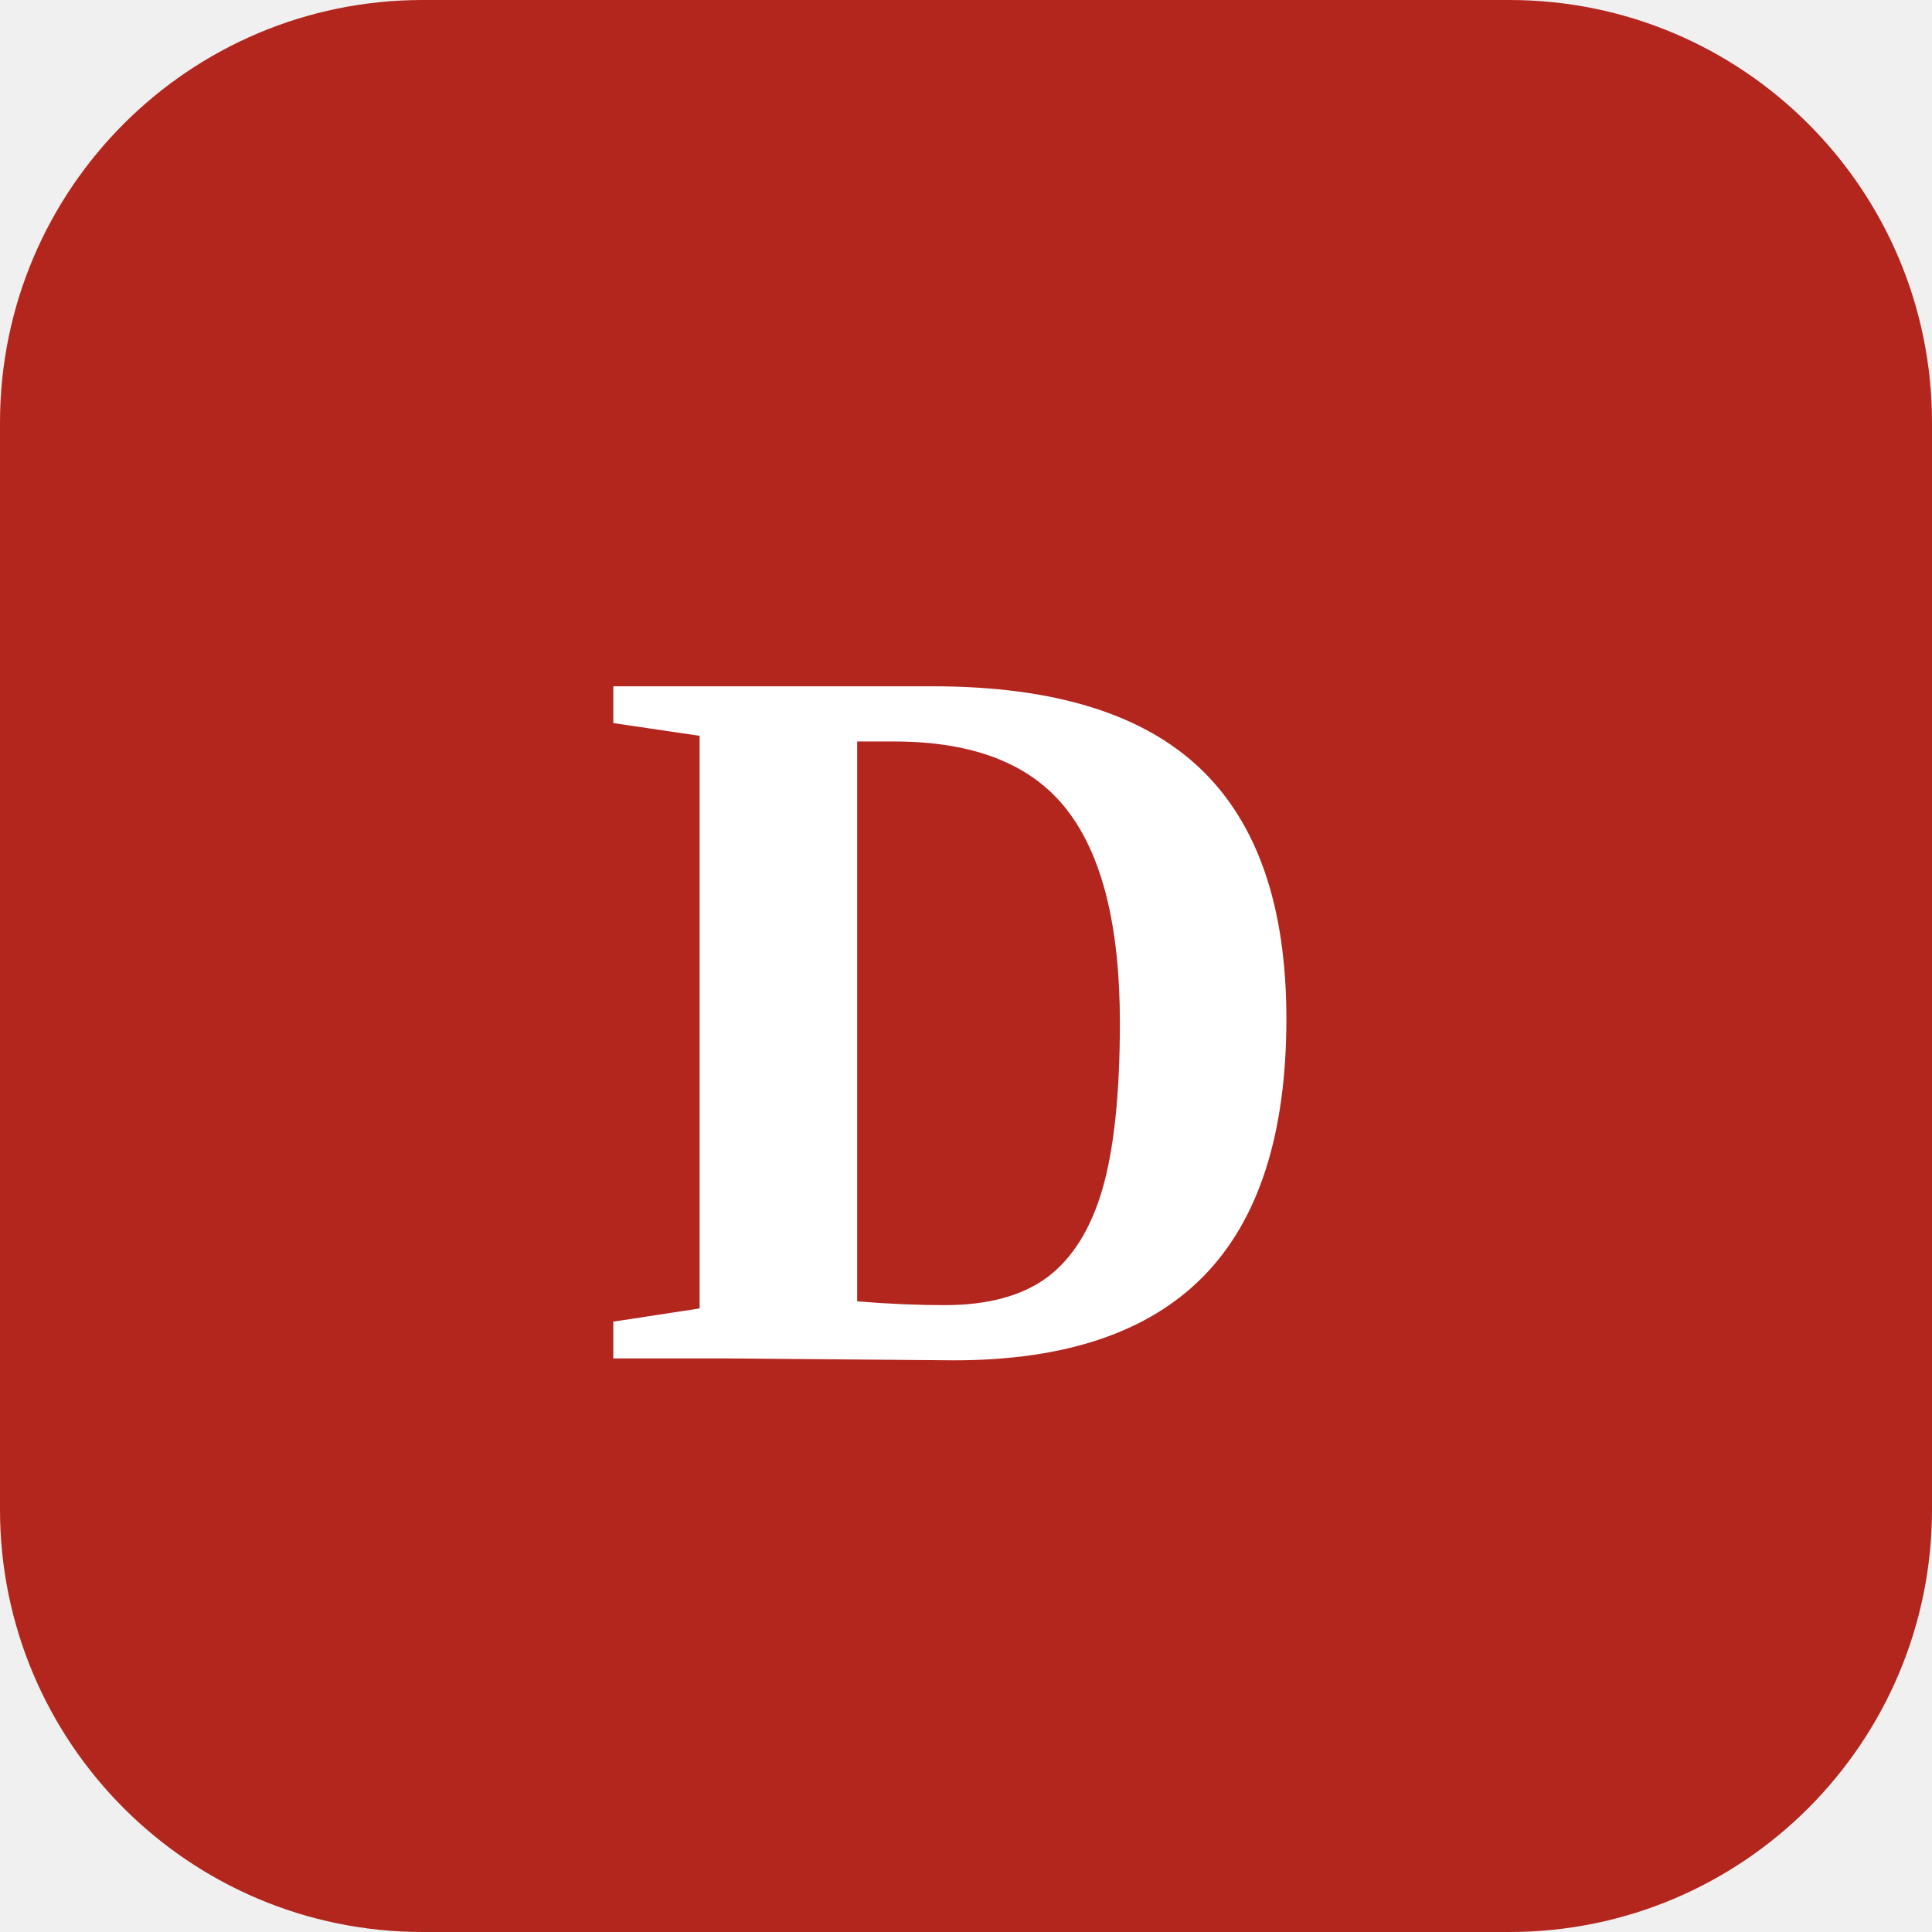
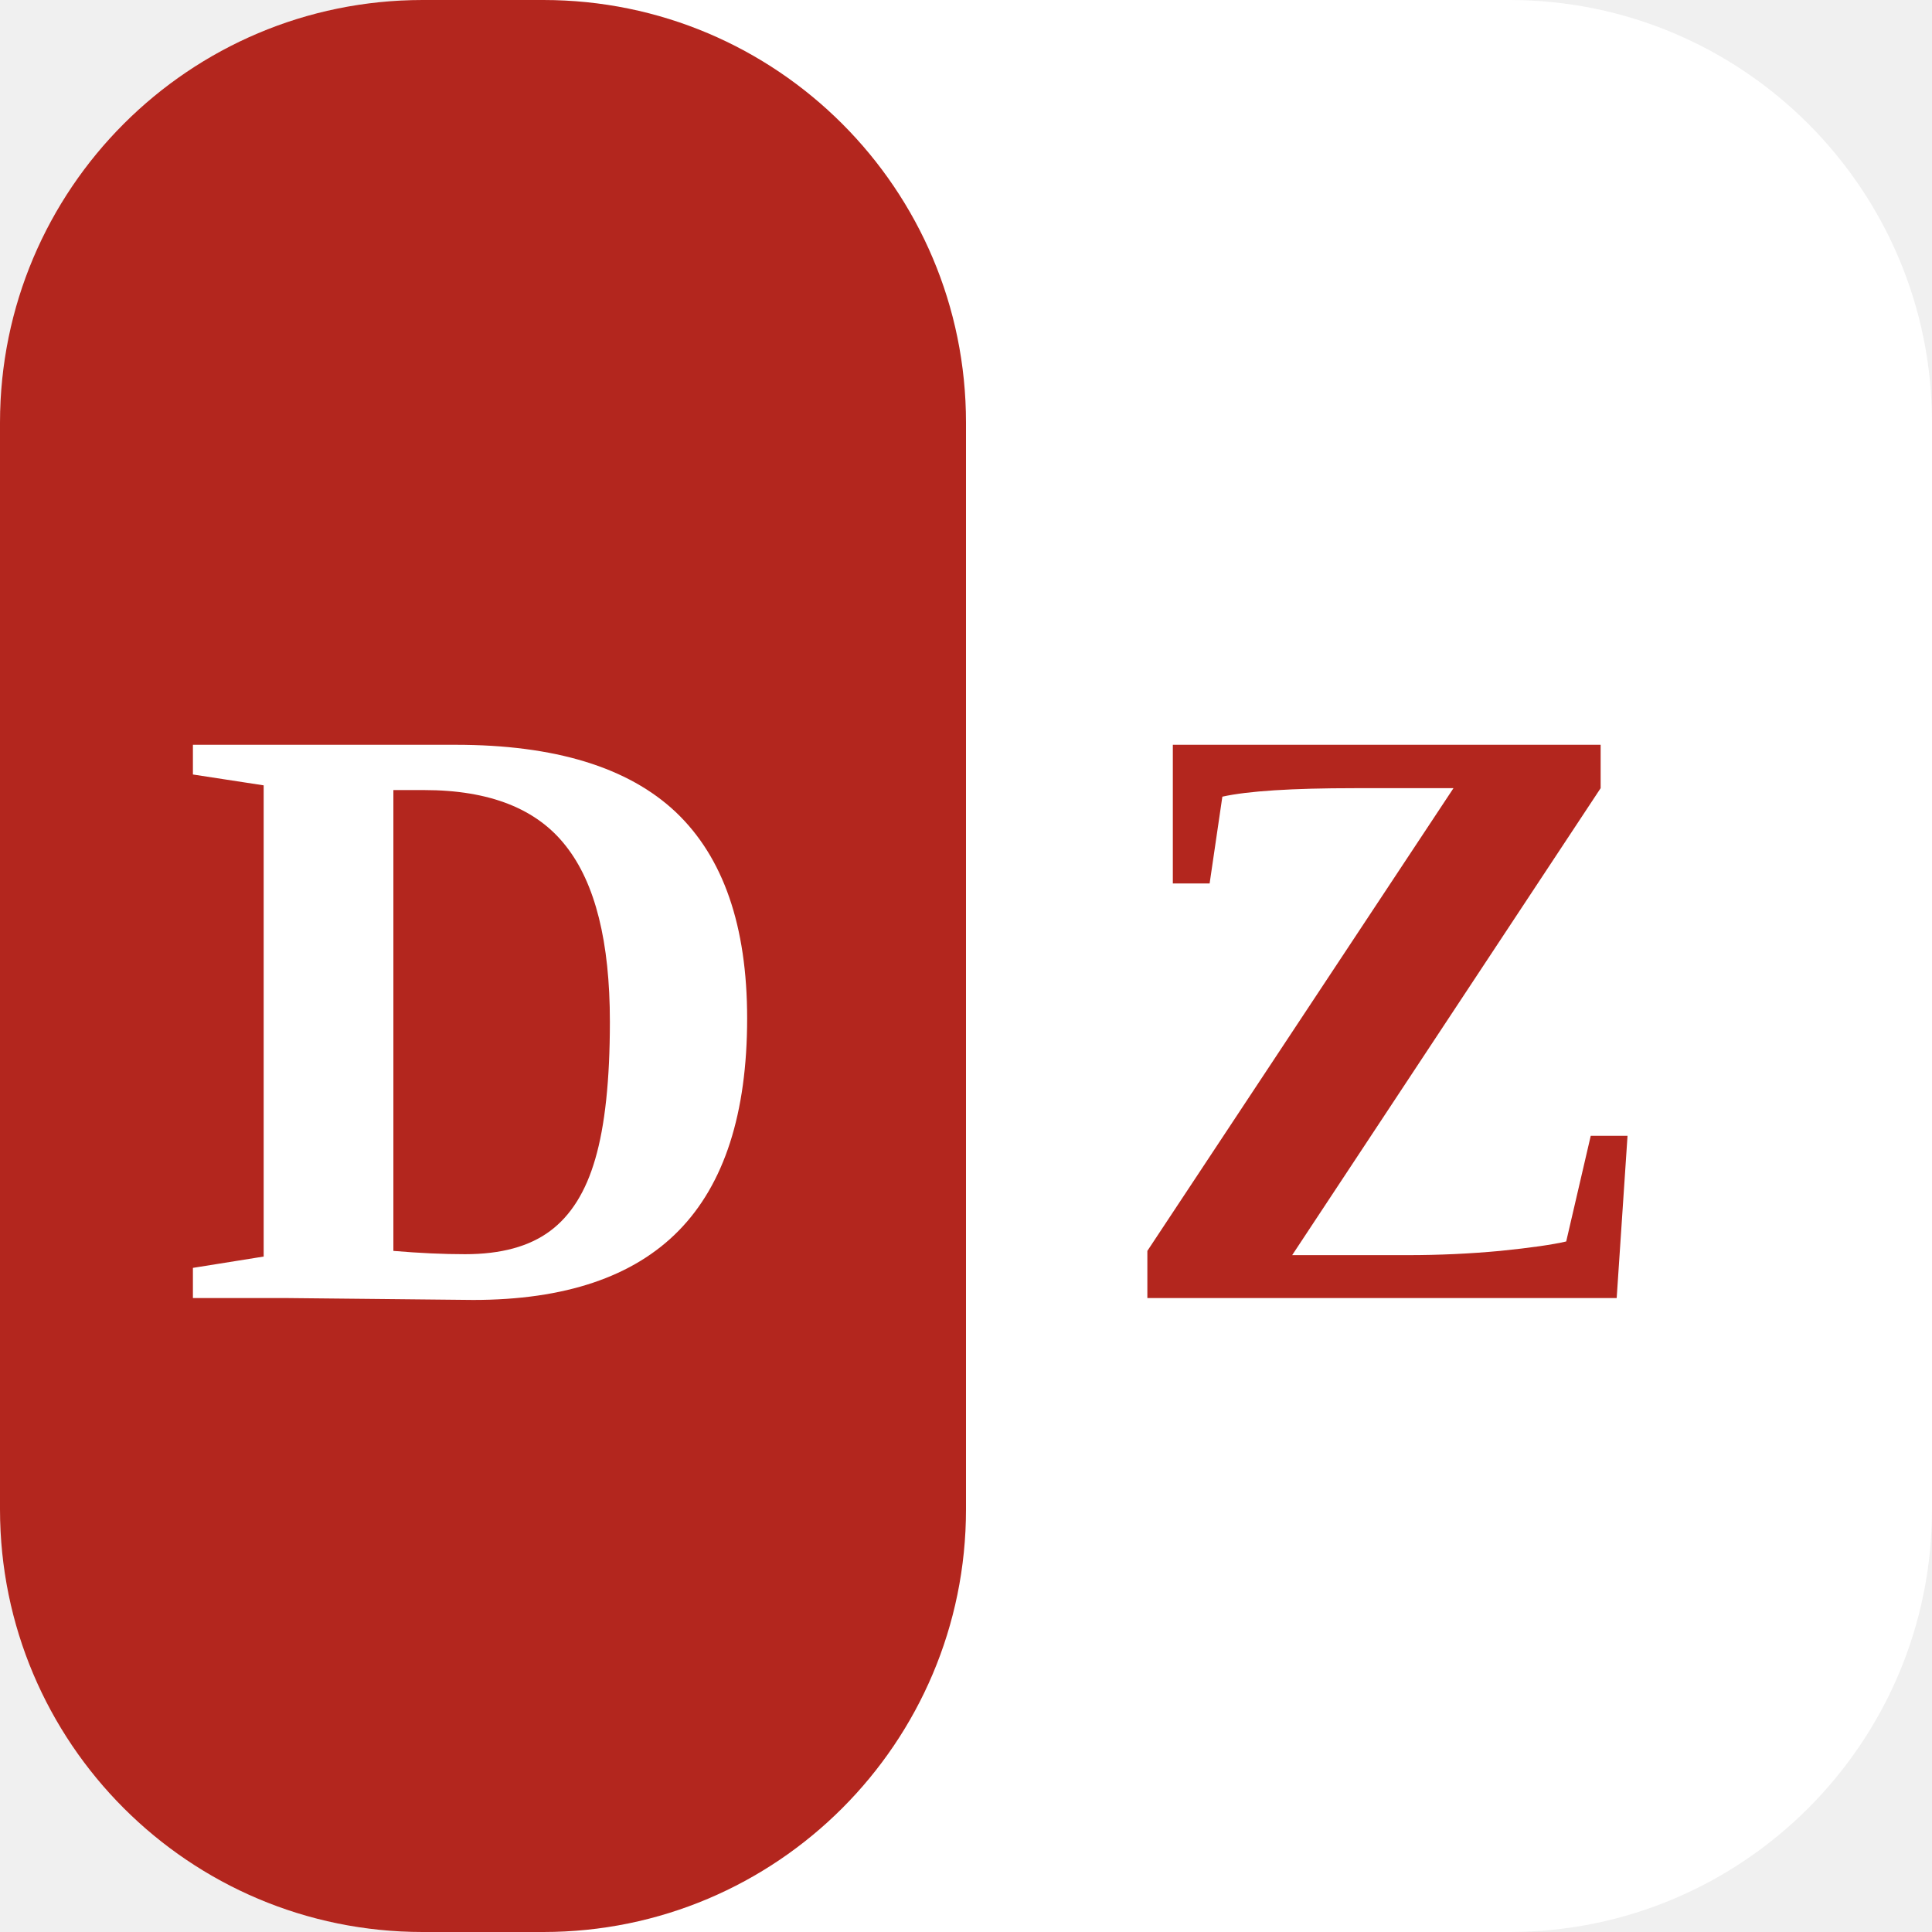
<svg xmlns="http://www.w3.org/2000/svg" viewBox="0 0 64 64">
-   <rect width="64" height="64" rx="14" fill="#b3261e" />
-   <text x="32" y="45" font-family="Georgia, 'Times New Roman', serif" font-size="34" font-weight="bold" fill="#ffffff" text-anchor="middle">D</text>
+   <rect width="64" height="64" rx="14" fill="#ffffff" />
+   <rect width="32" height="64" rx="14" fill="#b3261e" />
+   <text x="16" y="43" font-family="Georgia, 'Times New Roman', serif" font-size="28" font-weight="bold" fill="#ffffff" text-anchor="middle">D</text>
+   <text x="46" y="43" font-family="Georgia, 'Times New Roman', serif" font-size="28" font-weight="bold" fill="#b3261e" text-anchor="middle">Z</text>
</svg>
